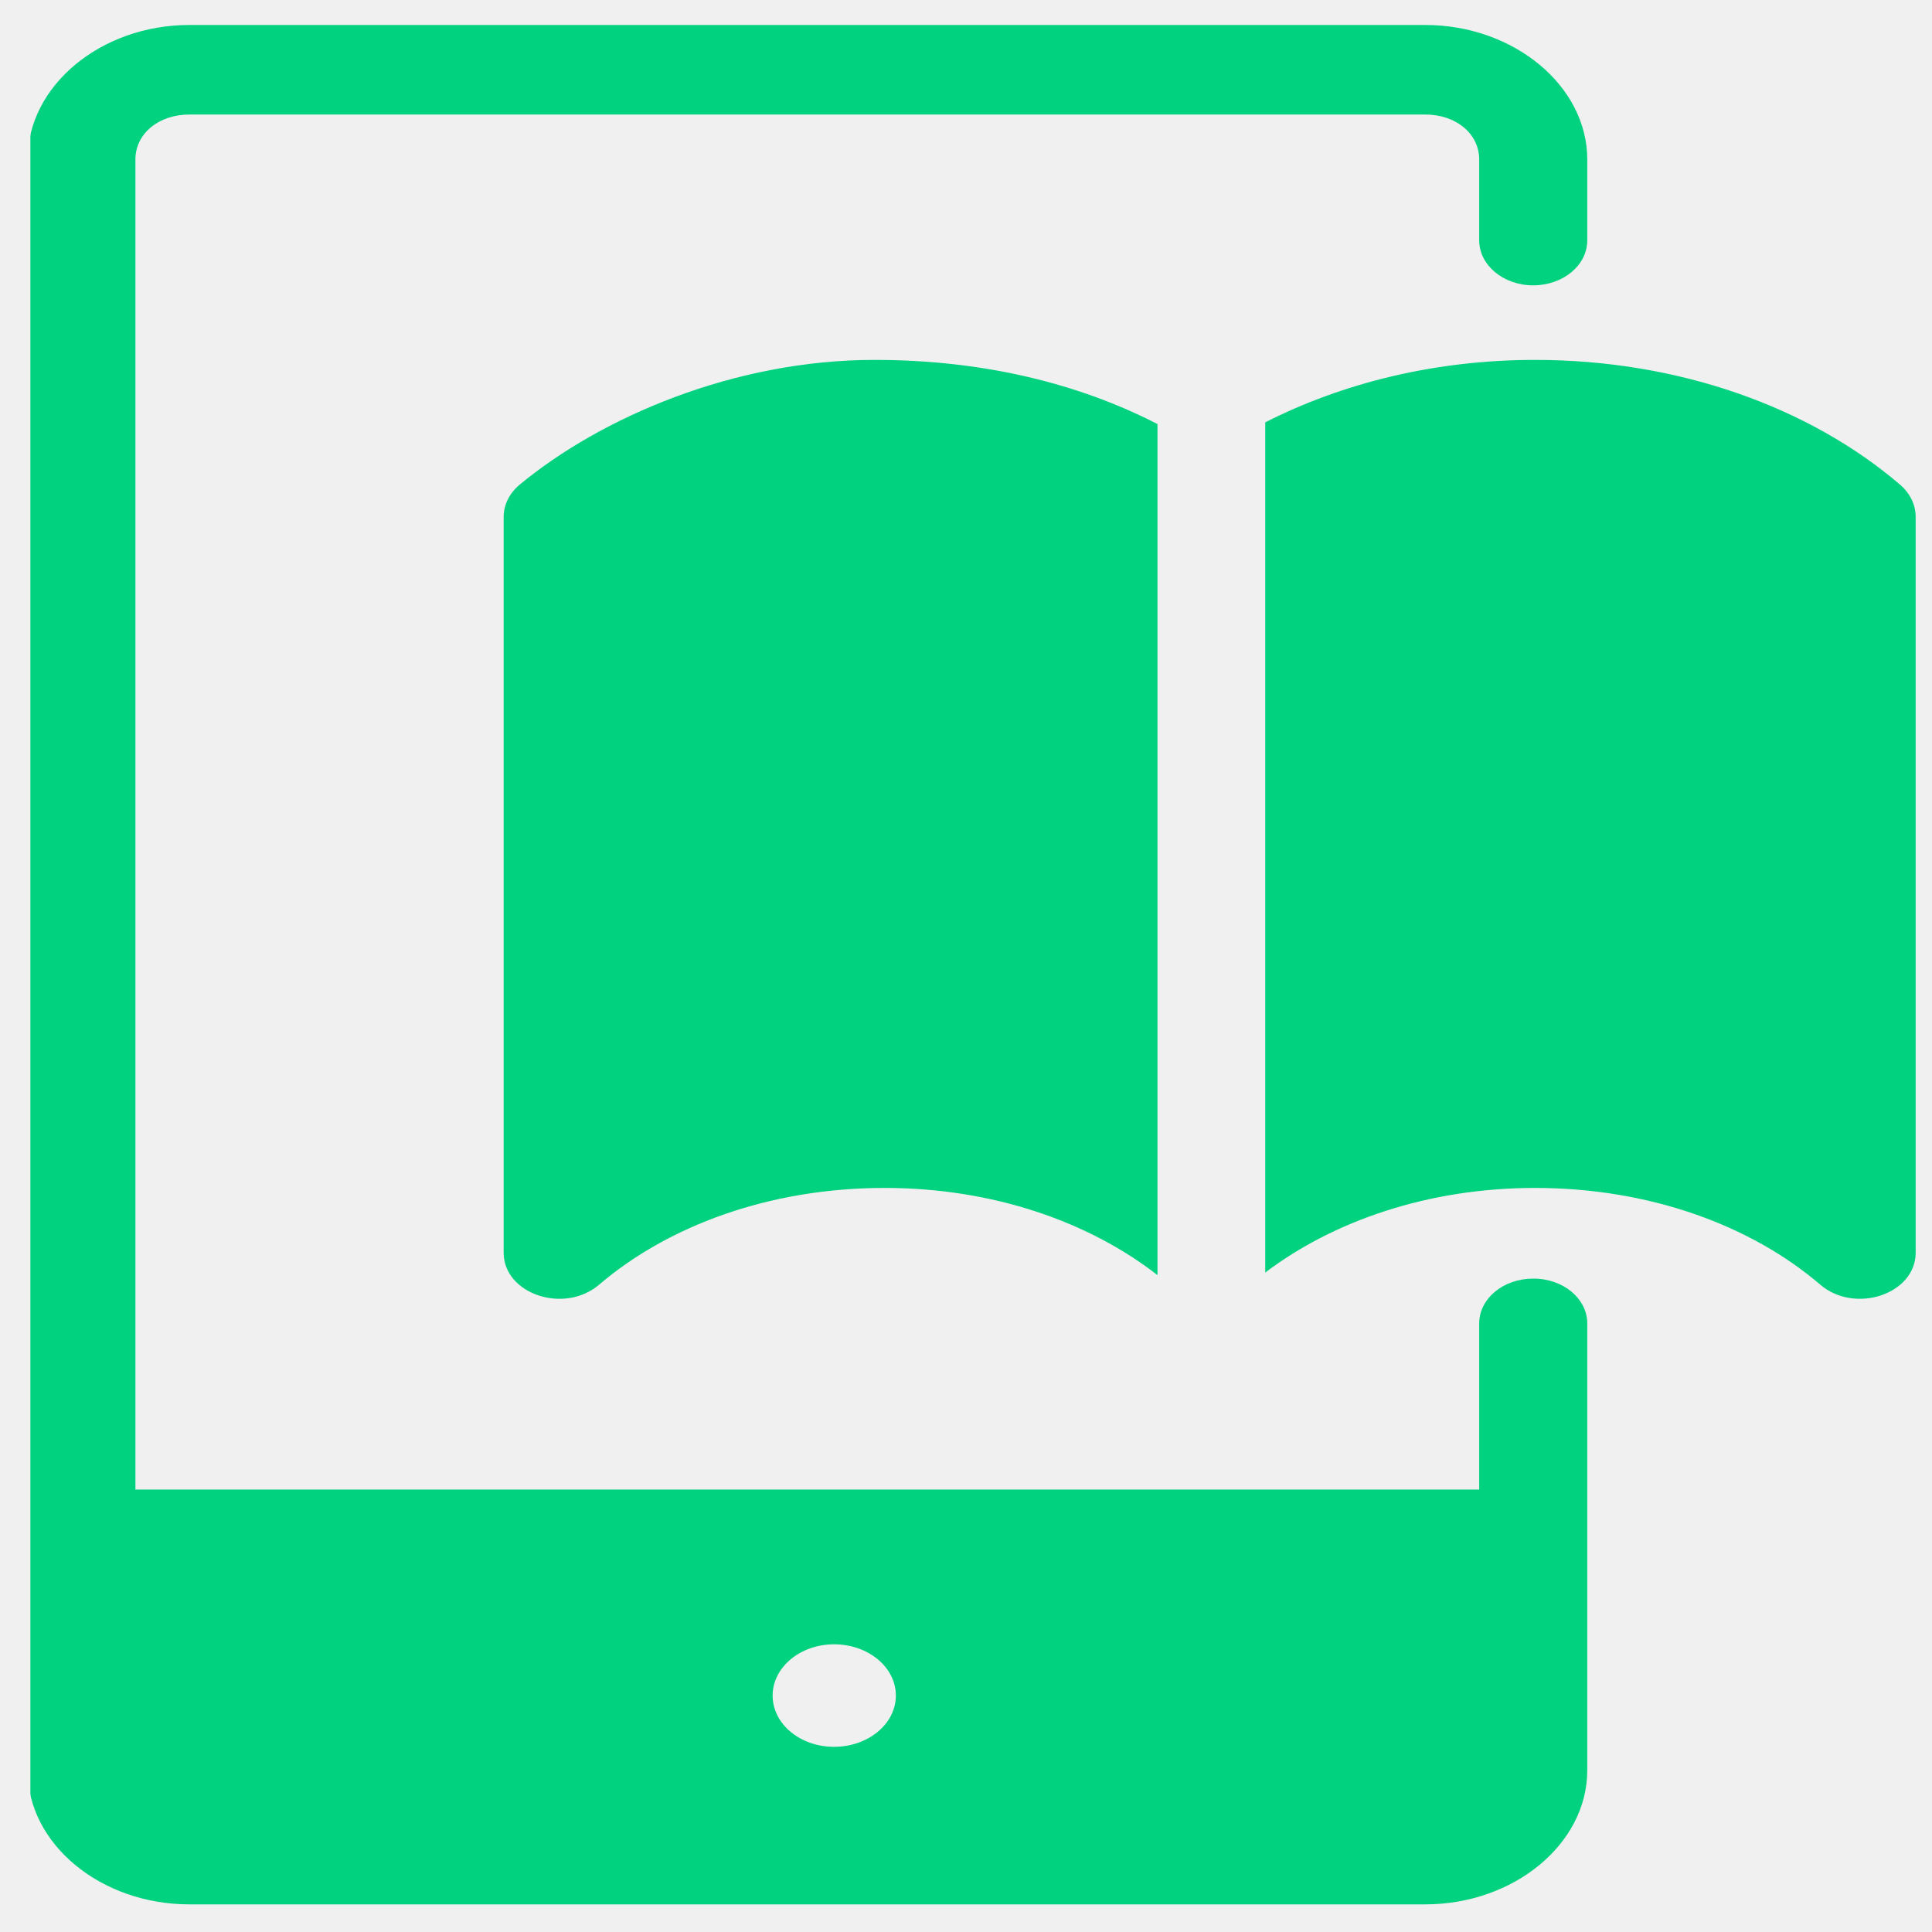
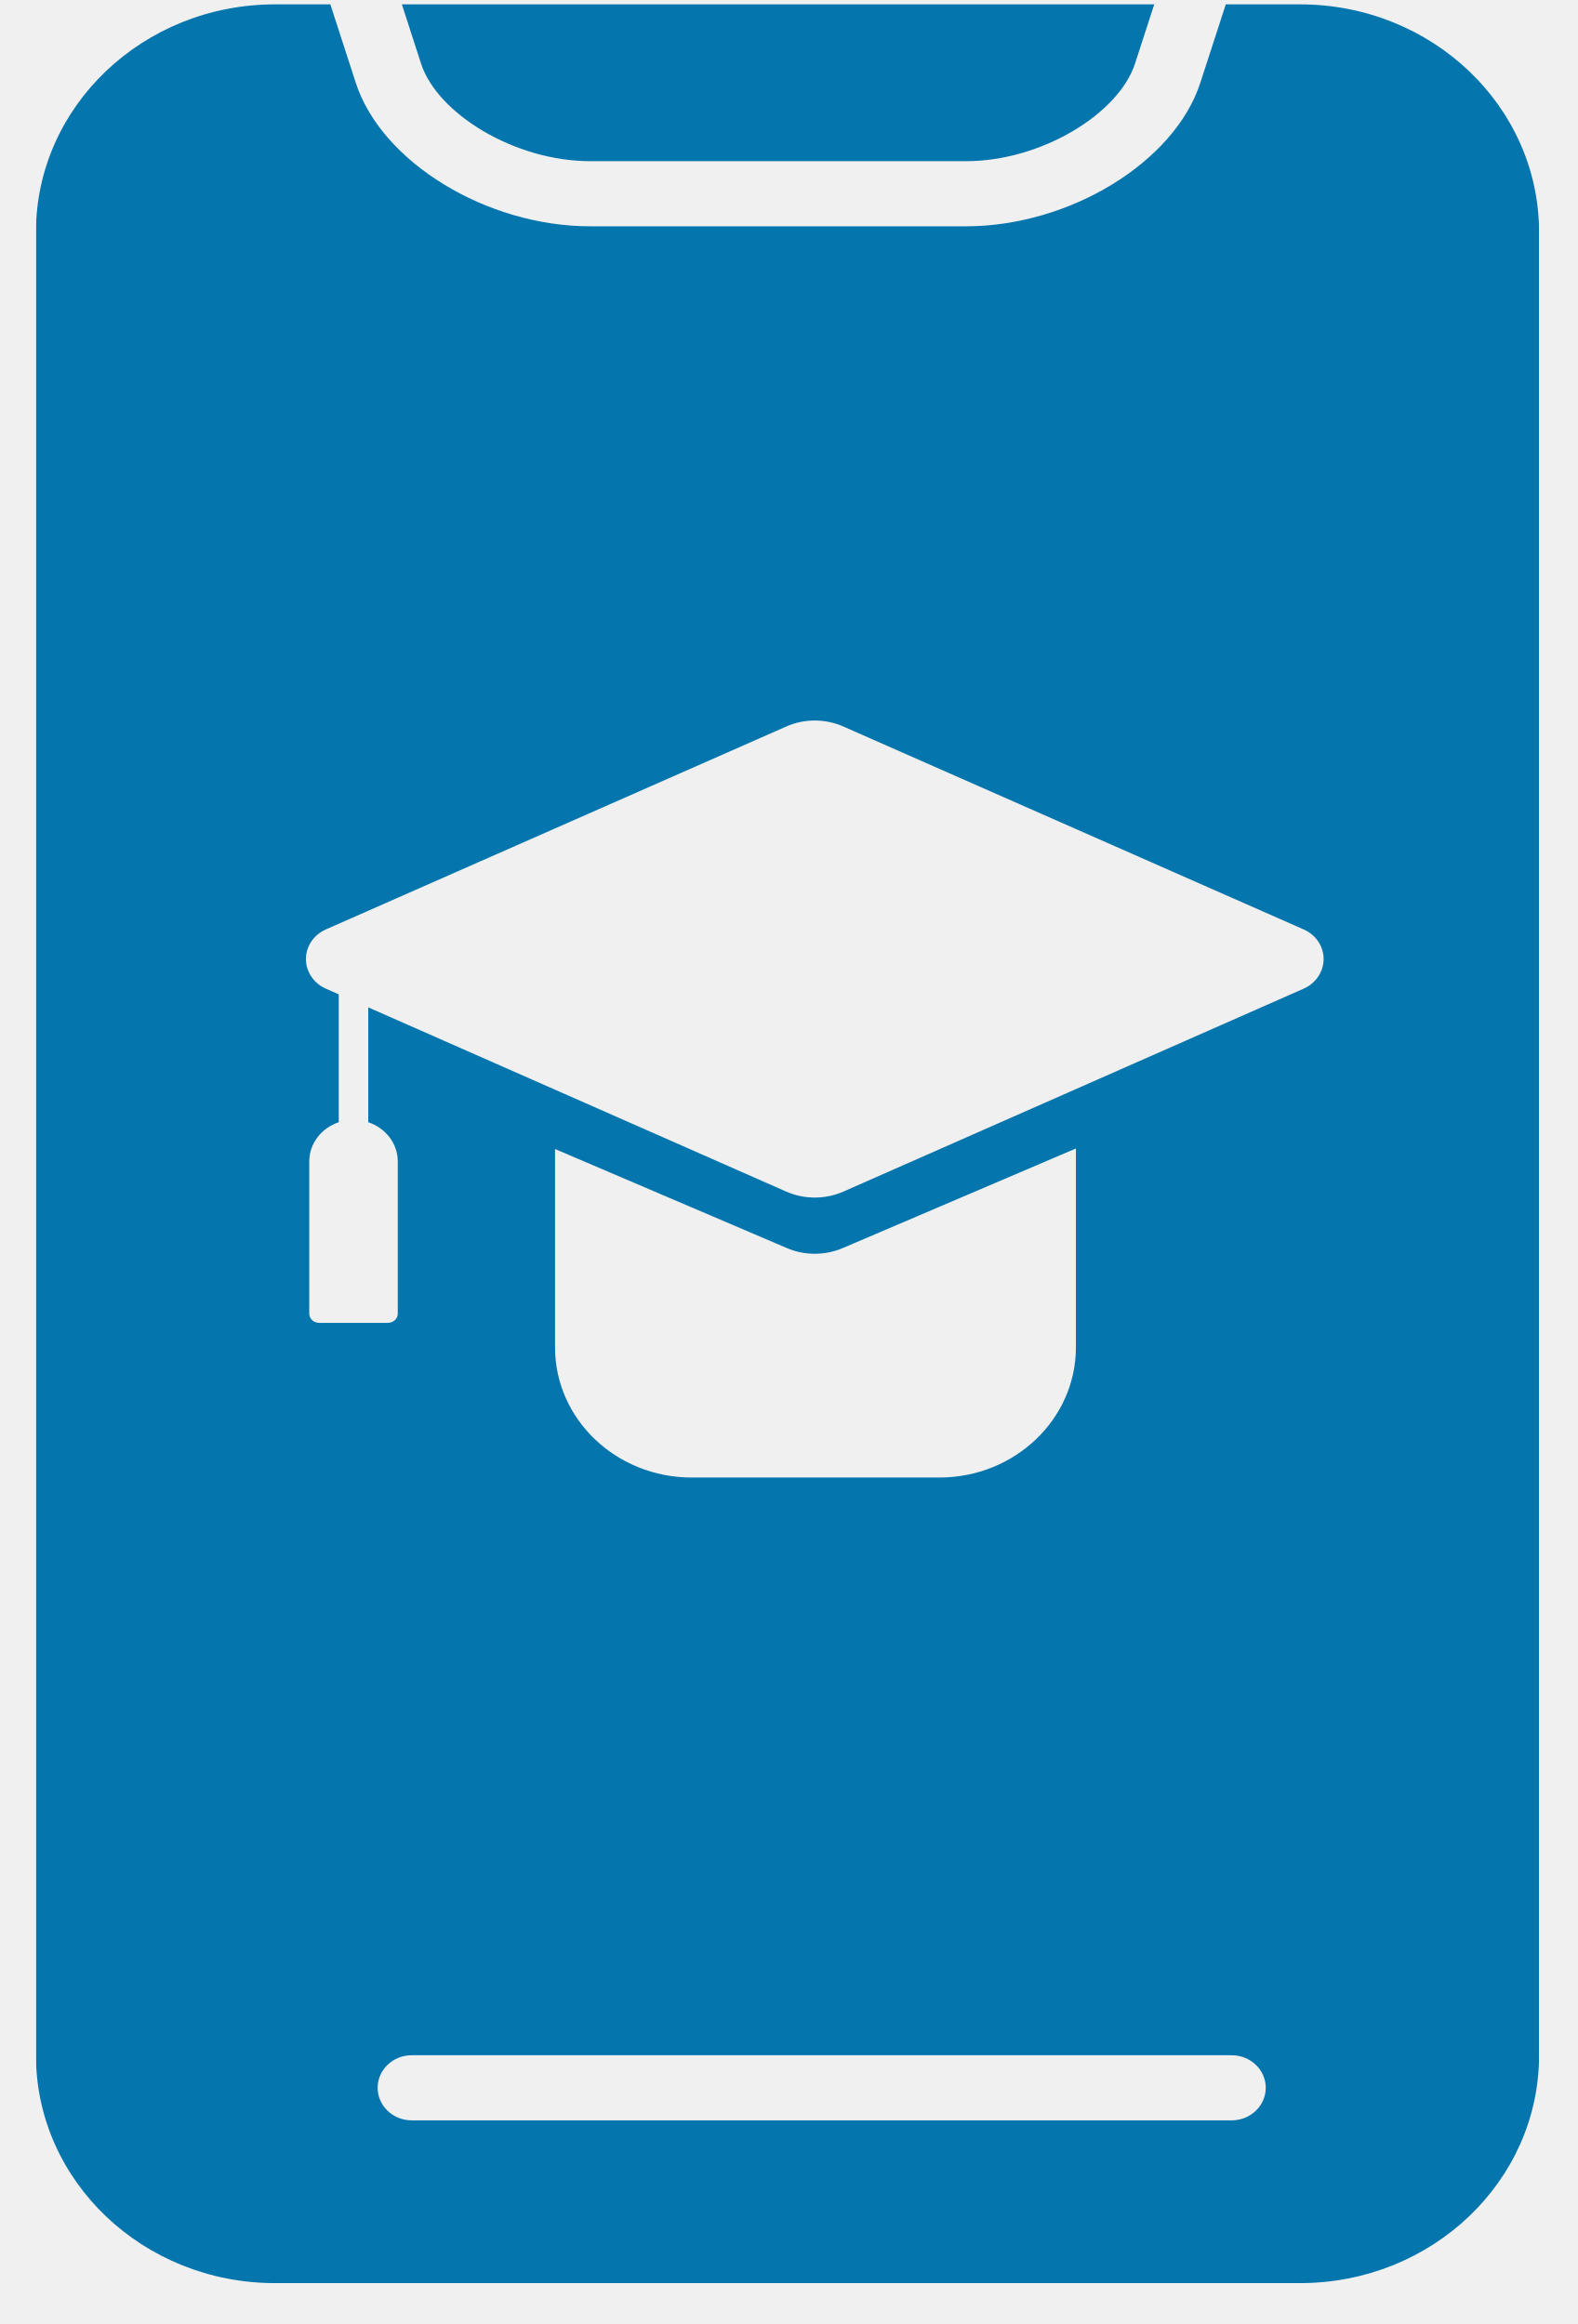
- <svg xmlns="http://www.w3.org/2000/svg" width="46" height="46" viewBox="0 0 46 46" fill="none">
-   <g clip-path="url(#clip0_1_1517)">
-     <g clip-path="url(#clip1_1_1517)">
-       <mask id="mask0_1_1517" style="mask-type:luminance" maskUnits="userSpaceOnUse" x="0" y="0" width="38" height="46">
-         <path d="M0.72 0.44H37.91V45.44H0.72V0.44Z" fill="white" />
-       </mask>
-       <g mask="url(#mask0_1_1517)">
-         <path d="M4.507 0.595C2.401 0.595 0.657 2.044 0.657 3.797V42.152C0.657 43.904 2.395 45.342 4.507 45.342H33.936C36.041 45.342 37.792 43.904 37.792 42.152V31.509C37.792 30.92 37.217 30.438 36.502 30.443C35.793 30.443 35.219 30.92 35.219 31.509V35.465H3.224V3.797C3.224 3.187 3.772 2.727 4.507 2.727H33.936C34.671 2.727 35.219 3.187 35.219 3.797V5.723C35.219 6.311 35.793 6.794 36.502 6.794C37.217 6.794 37.792 6.316 37.792 5.723V3.797C37.792 2.044 36.041 0.595 33.936 0.595H4.507ZM19.86 39.15C20.668 39.15 21.33 39.693 21.33 40.37C21.33 41.047 20.668 41.591 19.86 41.591C19.051 41.591 18.396 41.047 18.396 40.37C18.396 39.699 19.051 39.15 19.86 39.15Z" fill="#00D280" />
-       </g>
-       <mask id="mask1_1_1517" style="mask-type:luminance" maskUnits="userSpaceOnUse" x="11" y="8" width="35" height="23">
-         <path d="M11.877 8.49H45.72V30.99H11.877V8.49Z" fill="white" />
-       </mask>
-       <g mask="url(#mask1_1_1517)">
-         <path d="M36.548 8.569C34.175 8.569 31.97 9.118 30.125 10.056V30.299C31.743 29.073 34.002 28.284 36.548 28.284C39.296 28.284 41.708 29.189 43.339 30.587C44.168 31.297 45.611 30.81 45.611 29.828V12.304C45.611 12.021 45.478 11.743 45.238 11.538C43.098 9.707 39.99 8.569 36.548 8.569ZM20.822 8.569C17.486 8.569 14.319 9.929 12.367 11.544C12.126 11.749 11.992 12.021 11.992 12.309V29.828C11.992 30.81 13.436 31.297 14.265 30.587C15.903 29.189 18.315 28.284 21.062 28.284C23.649 28.284 25.935 29.095 27.559 30.36V10.096C25.688 9.135 23.421 8.569 20.822 8.569Z" fill="#00D280" />
+ <svg xmlns="http://www.w3.org/2000/svg" width="38" height="56" viewBox="0 0 38 56" fill="none">
+   <g clip-path="url(#clip0_34_1276)">
+     <g clip-path="url(#clip1_34_1276)">
+       <g clip-path="url(#clip2_34_1276)">
+         <mask id="mask0_34_1276" style="mask-type:luminance" maskUnits="userSpaceOnUse" x="0" y="0" width="38" height="56">
+           <path d="M0.866 0.06H37.075V55.06H0.866V0.06Z" fill="white" />
+         </mask>
+         <g mask="url(#mask0_34_1276)">
+           <path d="M29.528 0.105H31.314C34.497 0.105 37.075 2.564 37.075 5.596V49.524C37.075 52.556 34.497 55.015 31.314 55.015H6.626C3.446 55.015 0.866 52.556 0.866 49.524V5.596C0.866 2.564 3.446 0.105 6.626 0.105H7.958L8.57 1.994C9.189 3.905 11.717 5.453 14.217 5.453H23.269C25.768 5.453 28.297 3.905 28.915 1.994L29.528 0.105ZM10.142 1.531L9.681 0.105H27.805L27.342 1.531C26.95 2.741 25.086 3.884 23.269 3.884H14.217C12.4 3.884 10.535 2.741 10.142 1.531ZM9.918 51.093H29.669C30.124 51.093 30.491 50.74 30.491 50.308C30.491 49.875 30.124 49.524 29.669 49.524H9.918C9.464 49.524 9.097 49.875 9.097 50.308C9.097 50.74 9.464 51.093 9.918 51.093ZM8.16 23.96V27.042C7.746 27.18 7.45 27.55 7.45 27.985V31.654C7.45 31.776 7.556 31.876 7.687 31.876H9.344C9.475 31.876 9.582 31.776 9.582 31.654V27.985C9.582 27.55 9.285 27.18 8.871 27.042V24.274L18.937 28.712C19.374 28.905 19.88 28.905 20.319 28.712L31.407 23.822C31.819 23.64 32 23.173 31.809 22.78C31.727 22.611 31.585 22.476 31.407 22.397L20.319 17.508C19.88 17.313 19.374 17.313 18.937 17.508L7.847 22.397C7.435 22.579 7.255 23.046 7.446 23.439C7.527 23.607 7.67 23.744 7.847 23.822L8.16 23.96ZM13.37 27.687C13.37 28.373 13.37 28.859 13.37 29.148V32.465C13.37 34.198 14.843 35.603 16.662 35.603H22.628C24.444 35.603 25.918 34.198 25.918 32.465V29.148C25.918 28.81 25.918 28.318 25.918 27.674L20.301 30.074C19.873 30.257 19.383 30.257 18.955 30.074L13.37 27.687Z" fill="#0575AD" />
+         </g>
      </g>
    </g>
  </g>
  <defs>
-     <clipPath id="clip0_1_1517">
-       <rect width="45" height="45" fill="white" transform="translate(0.719727 0.439941)" />
+     <clipPath id="clip0_34_1276">
+       <rect width="36.66" height="55" fill="white" transform="translate(0.639648 0.0600586)" />
    </clipPath>
-     <clipPath id="clip1_1_1517">
-       <rect width="45" height="45" fill="white" transform="translate(0.719727 0.439941)" />
+     <clipPath id="clip1_34_1276">
+       <rect width="36.66" height="55" fill="white" transform="translate(0.639648 0.0600586)" />
+     </clipPath>
+     <clipPath id="clip2_34_1276">
+       <rect width="36.667" height="55" fill="white" transform="translate(0.636719 0.0600586)" />
    </clipPath>
  </defs>
</svg>
